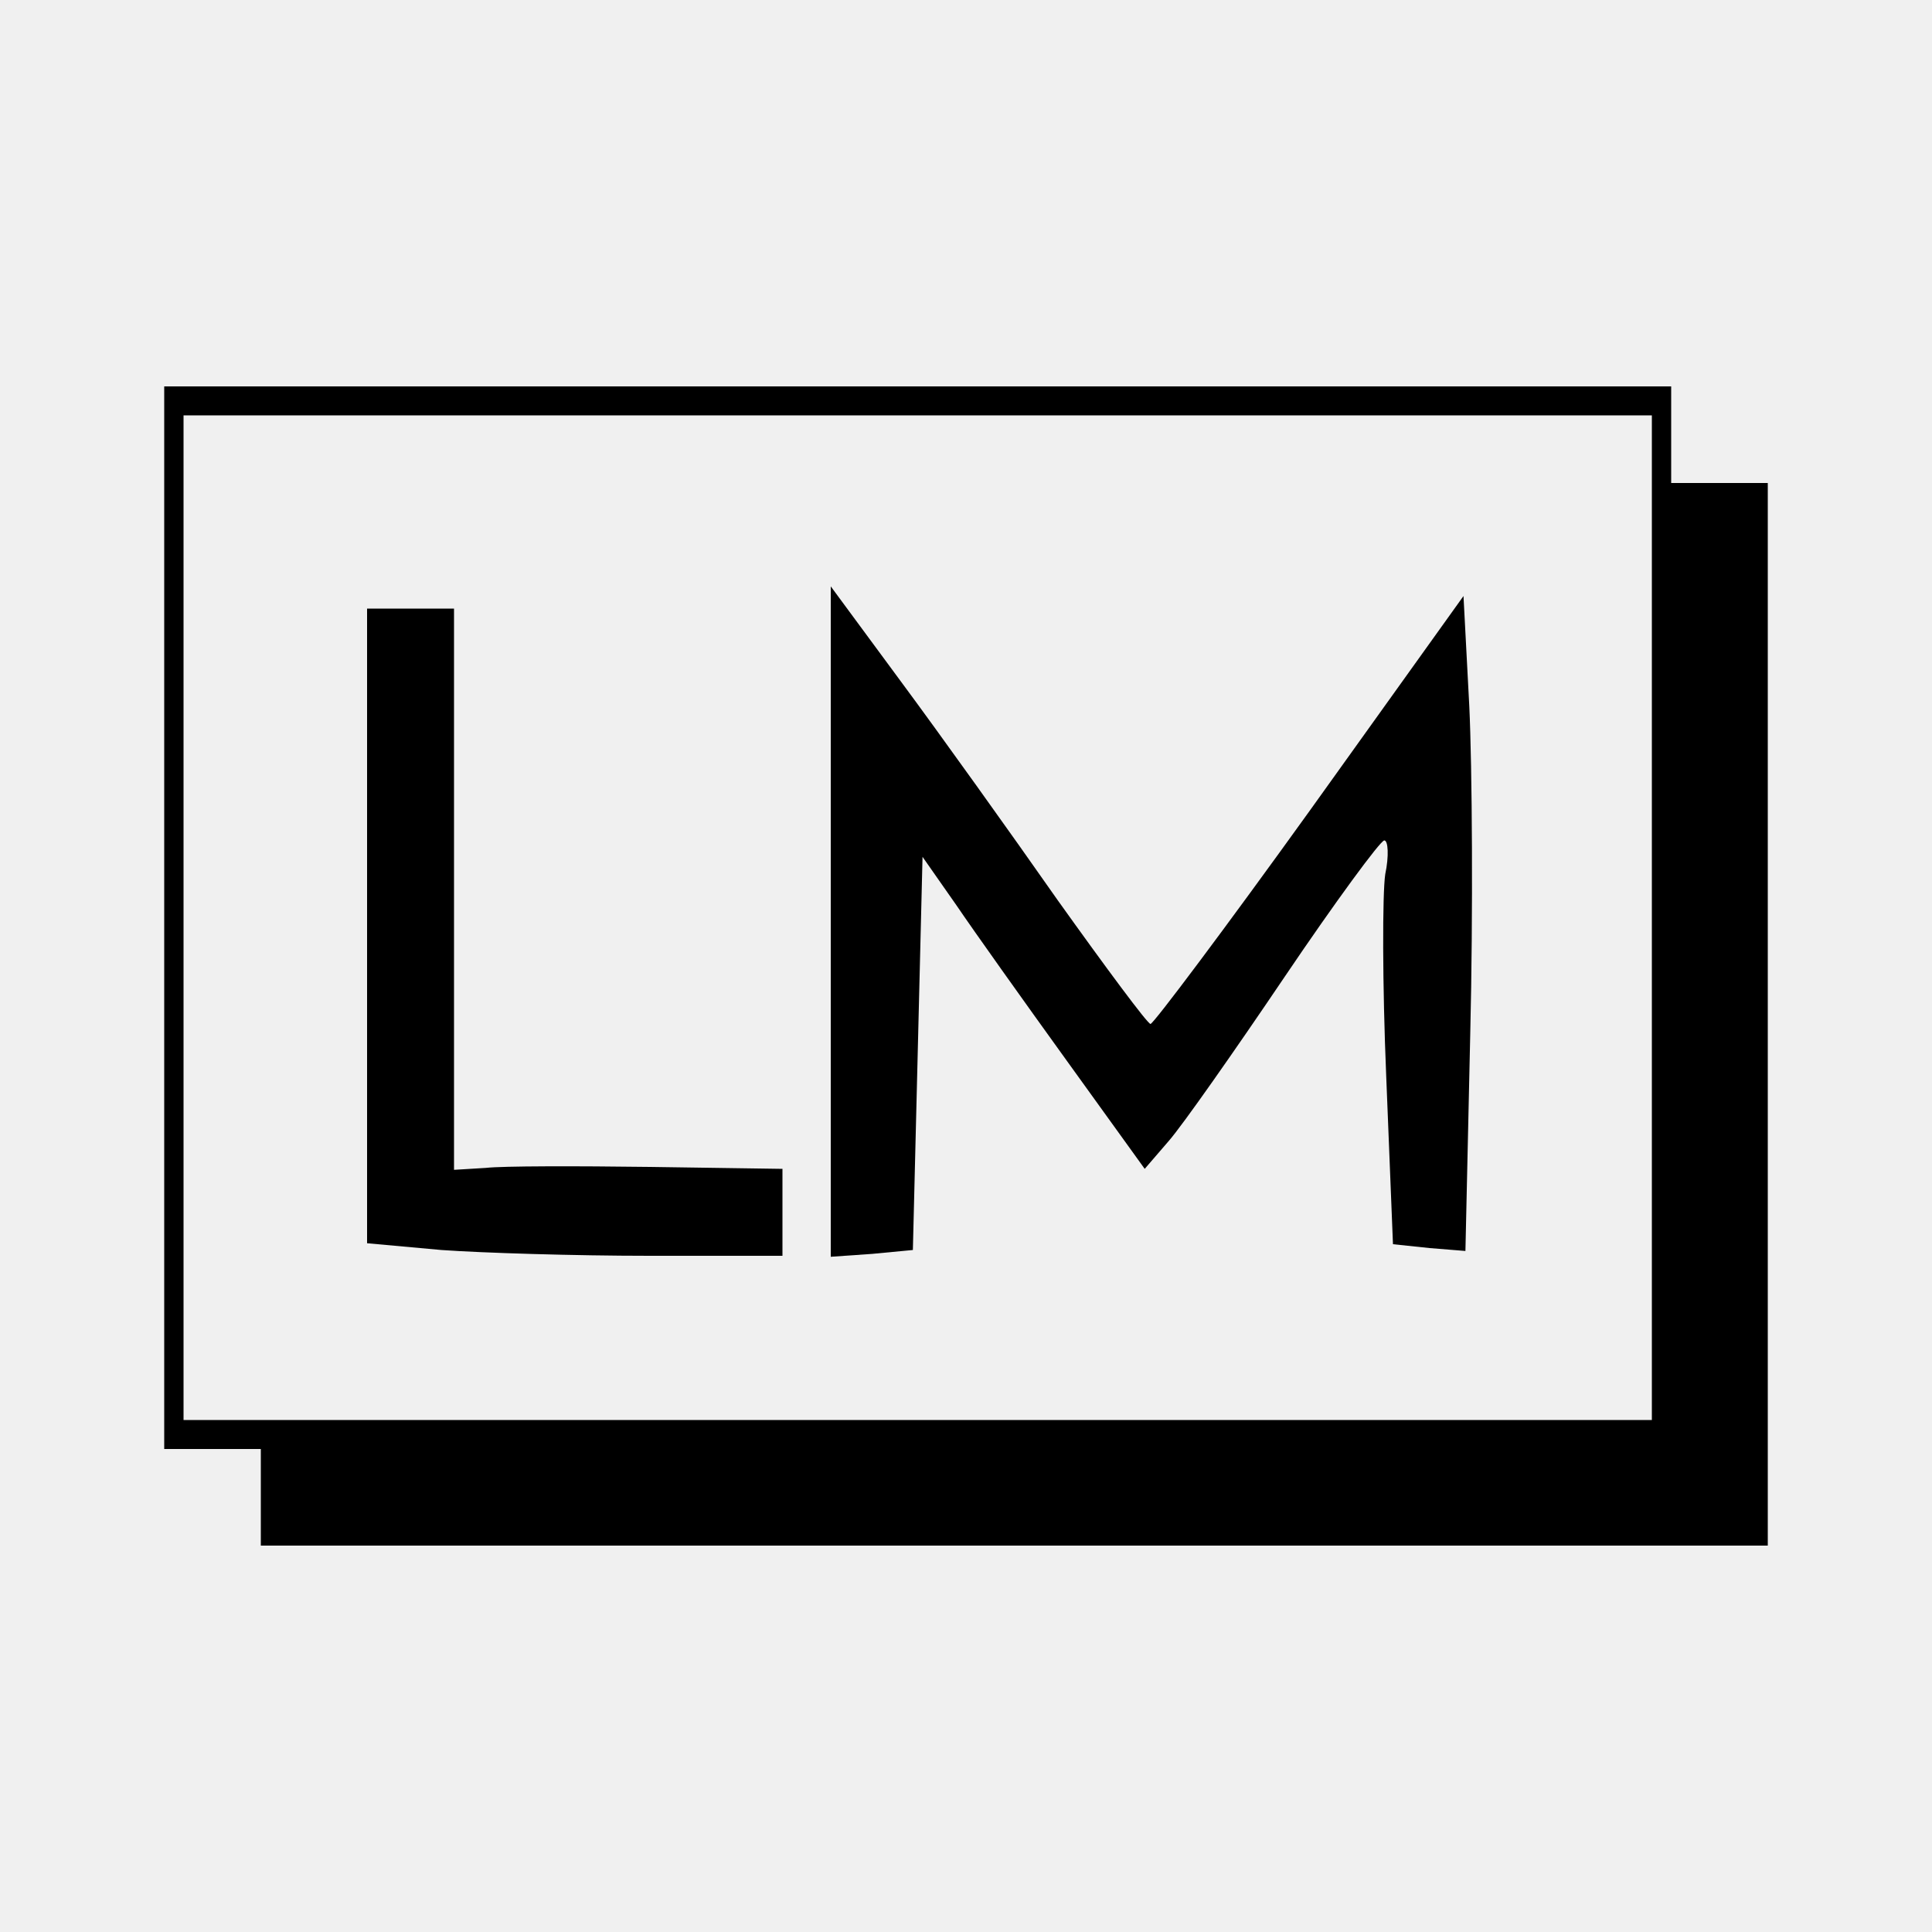
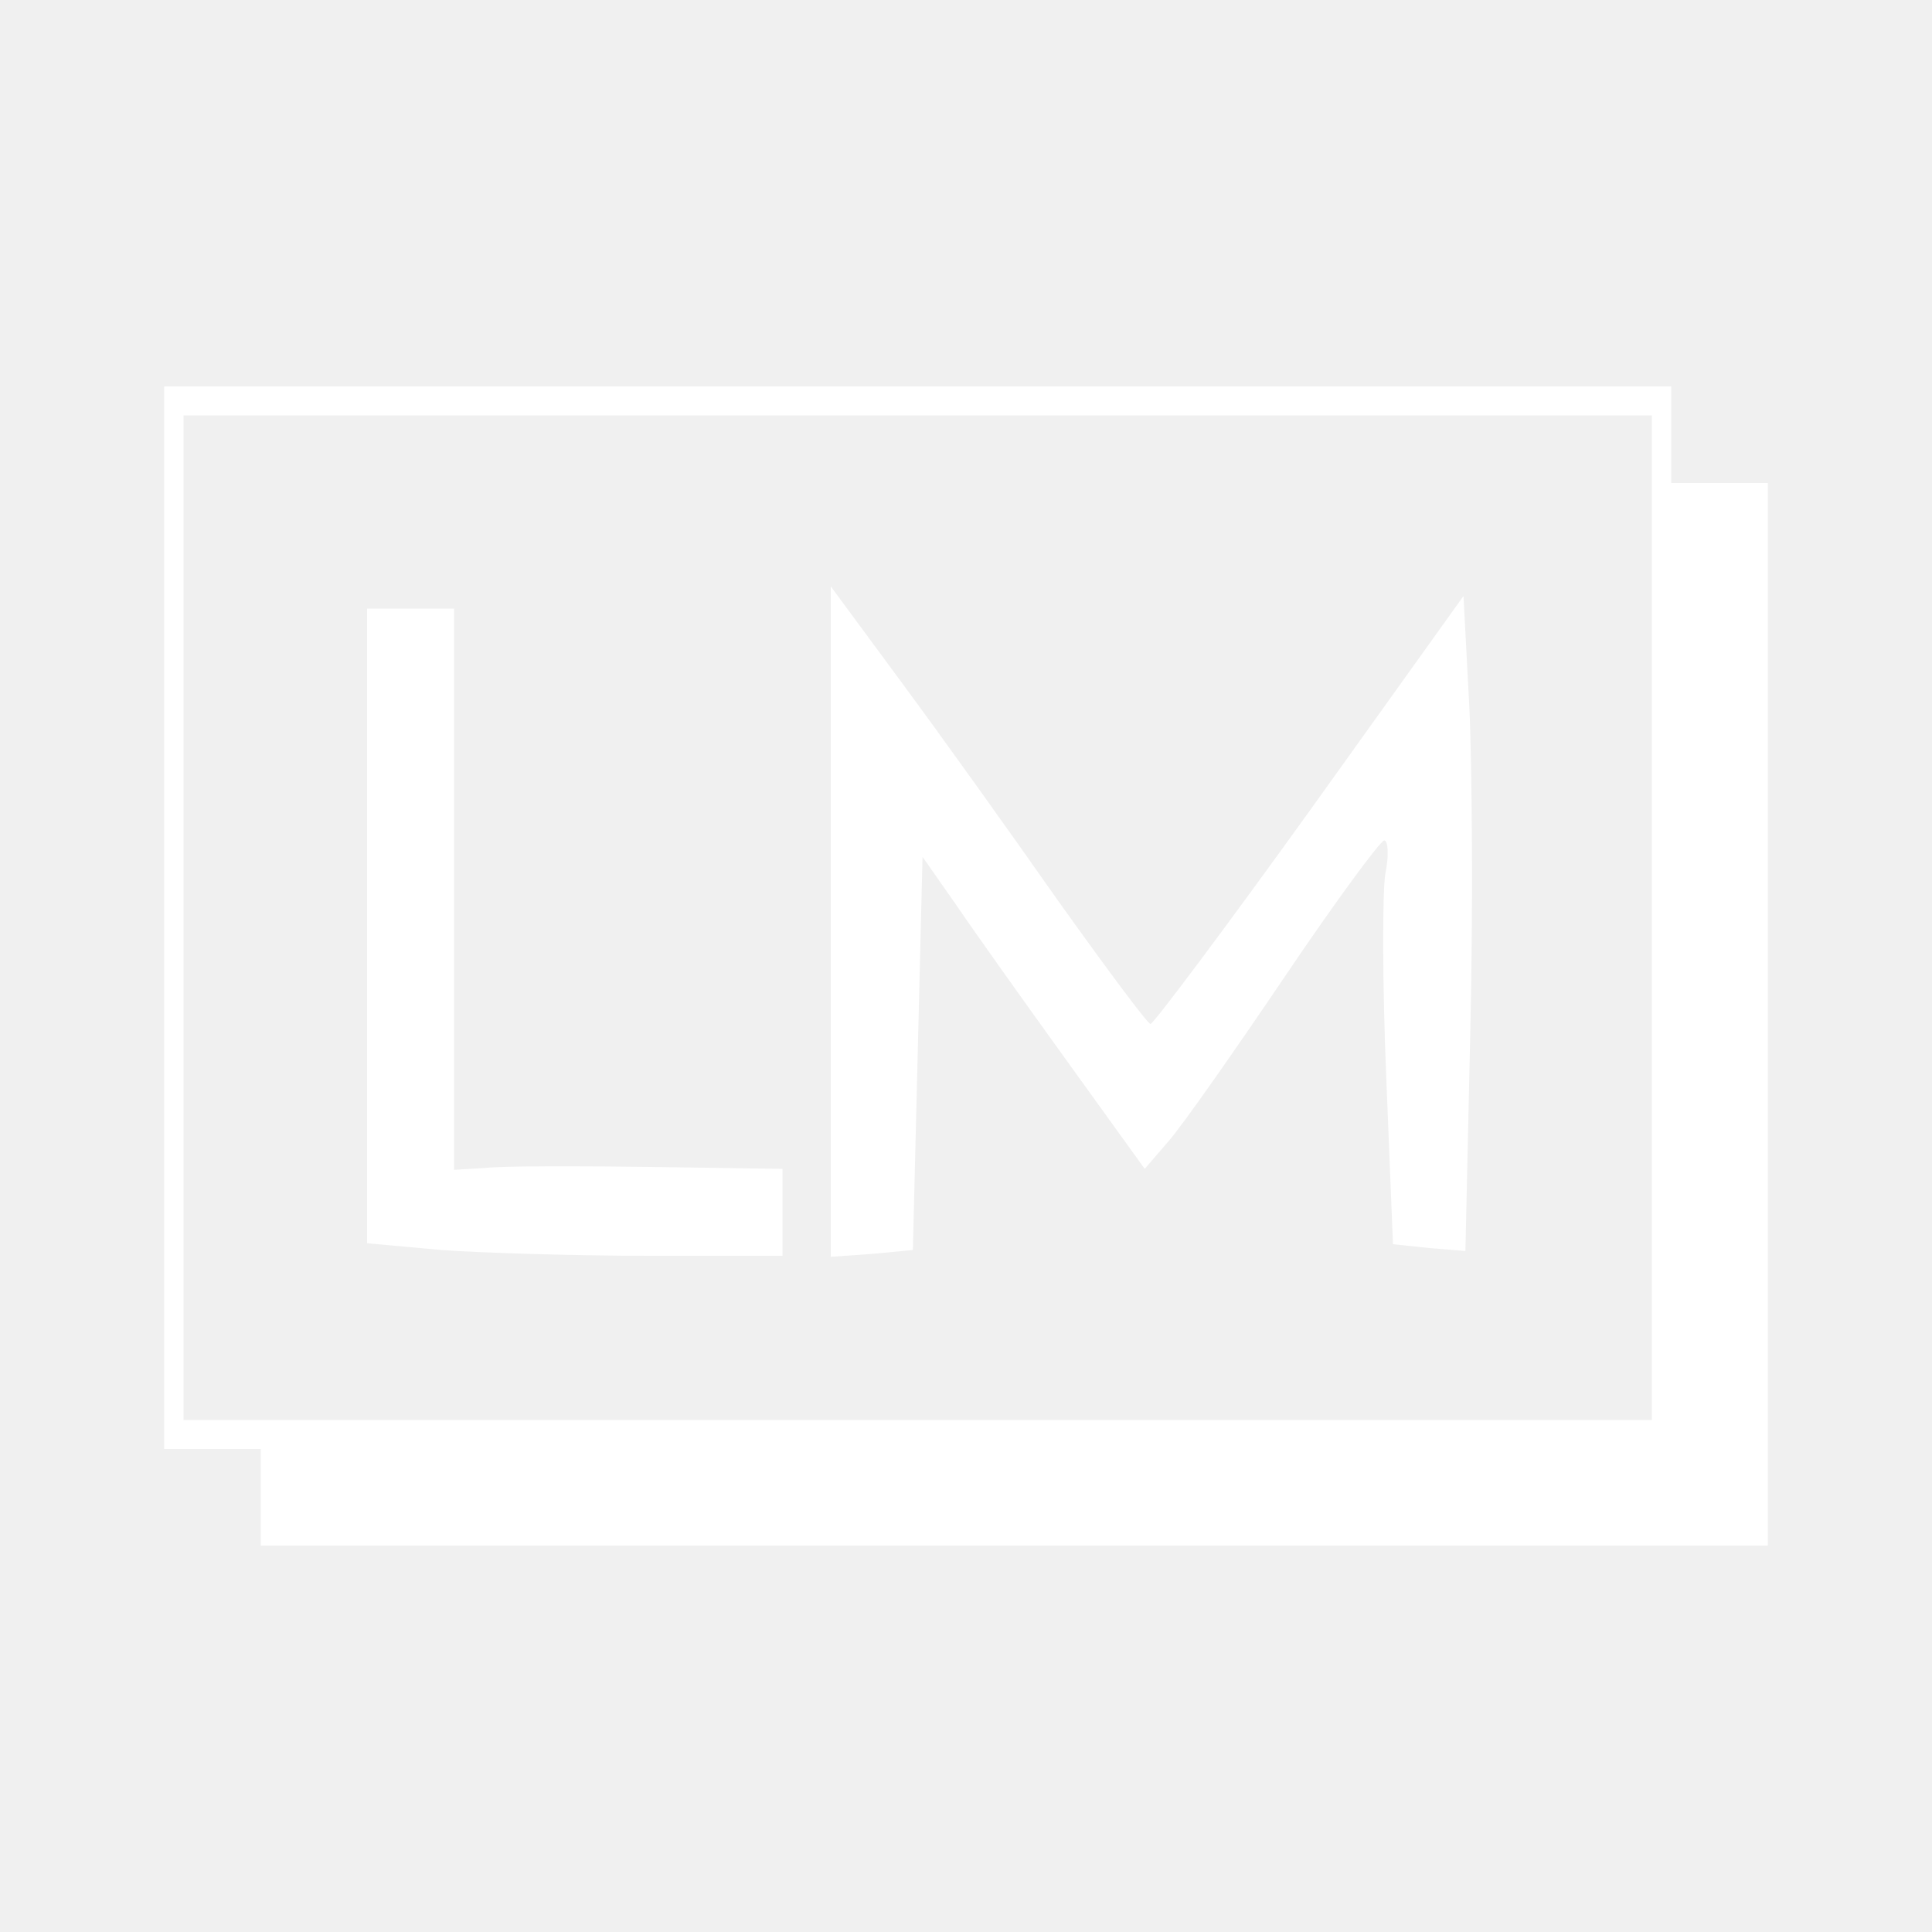
<svg xmlns="http://www.w3.org/2000/svg" version="1.0" width="200pt" height="200pt" viewBox="0 0 200 200" preserveAspectRatio="xMidYMid meet">
-   <g transform="translate(0,200) scale(0.1,-0.1)" fill="#000000" stroke="none">
+   <g transform="translate(0,200) scale(0.1,-0.1)" fill="#ffffff" stroke="none">
    <path d="M170 1050 l0 -550 50 0 50 0 0 -50 0 -50 780 0 780 0 0 550 0 550 -50 0 -50 0 0 50 0 50 -780 0 -780 0 0 -550z m1540 0 l0 -520 -760 0 -760 0 0 520 0 520 760 0 760 0 0 -520z" />
    <path d="M860 1046 l0 -347 43 3 42 4 5 203 5 204 35 -50 c19 -28 71 -101 115 -162 l80 -111 25 29 c14 16 68 93 120 170 52 77 99 141 103 141 4 0 5 -16 1 -35 -3 -20 -3 -114 1 -209 l7 -174 38 -4 37 -3 5 225 c3 124 2 276 -1 339 l-6 114 -159 -222 c-87 -121 -162 -221 -165 -221 -3 0 -46 58 -96 128 -49 70 -122 172 -162 226 l-73 99 0 -347z" />
    <path d="M380 1041 l0 -328 77 -7 c42 -3 138 -6 215 -6 l138 0 0 45 0 45 -137 2 c-76 1 -153 1 -170 -1 l-33 -2 0 291 0 290 -45 0 -45 0 0 -329z" />
  </g>
</svg>
